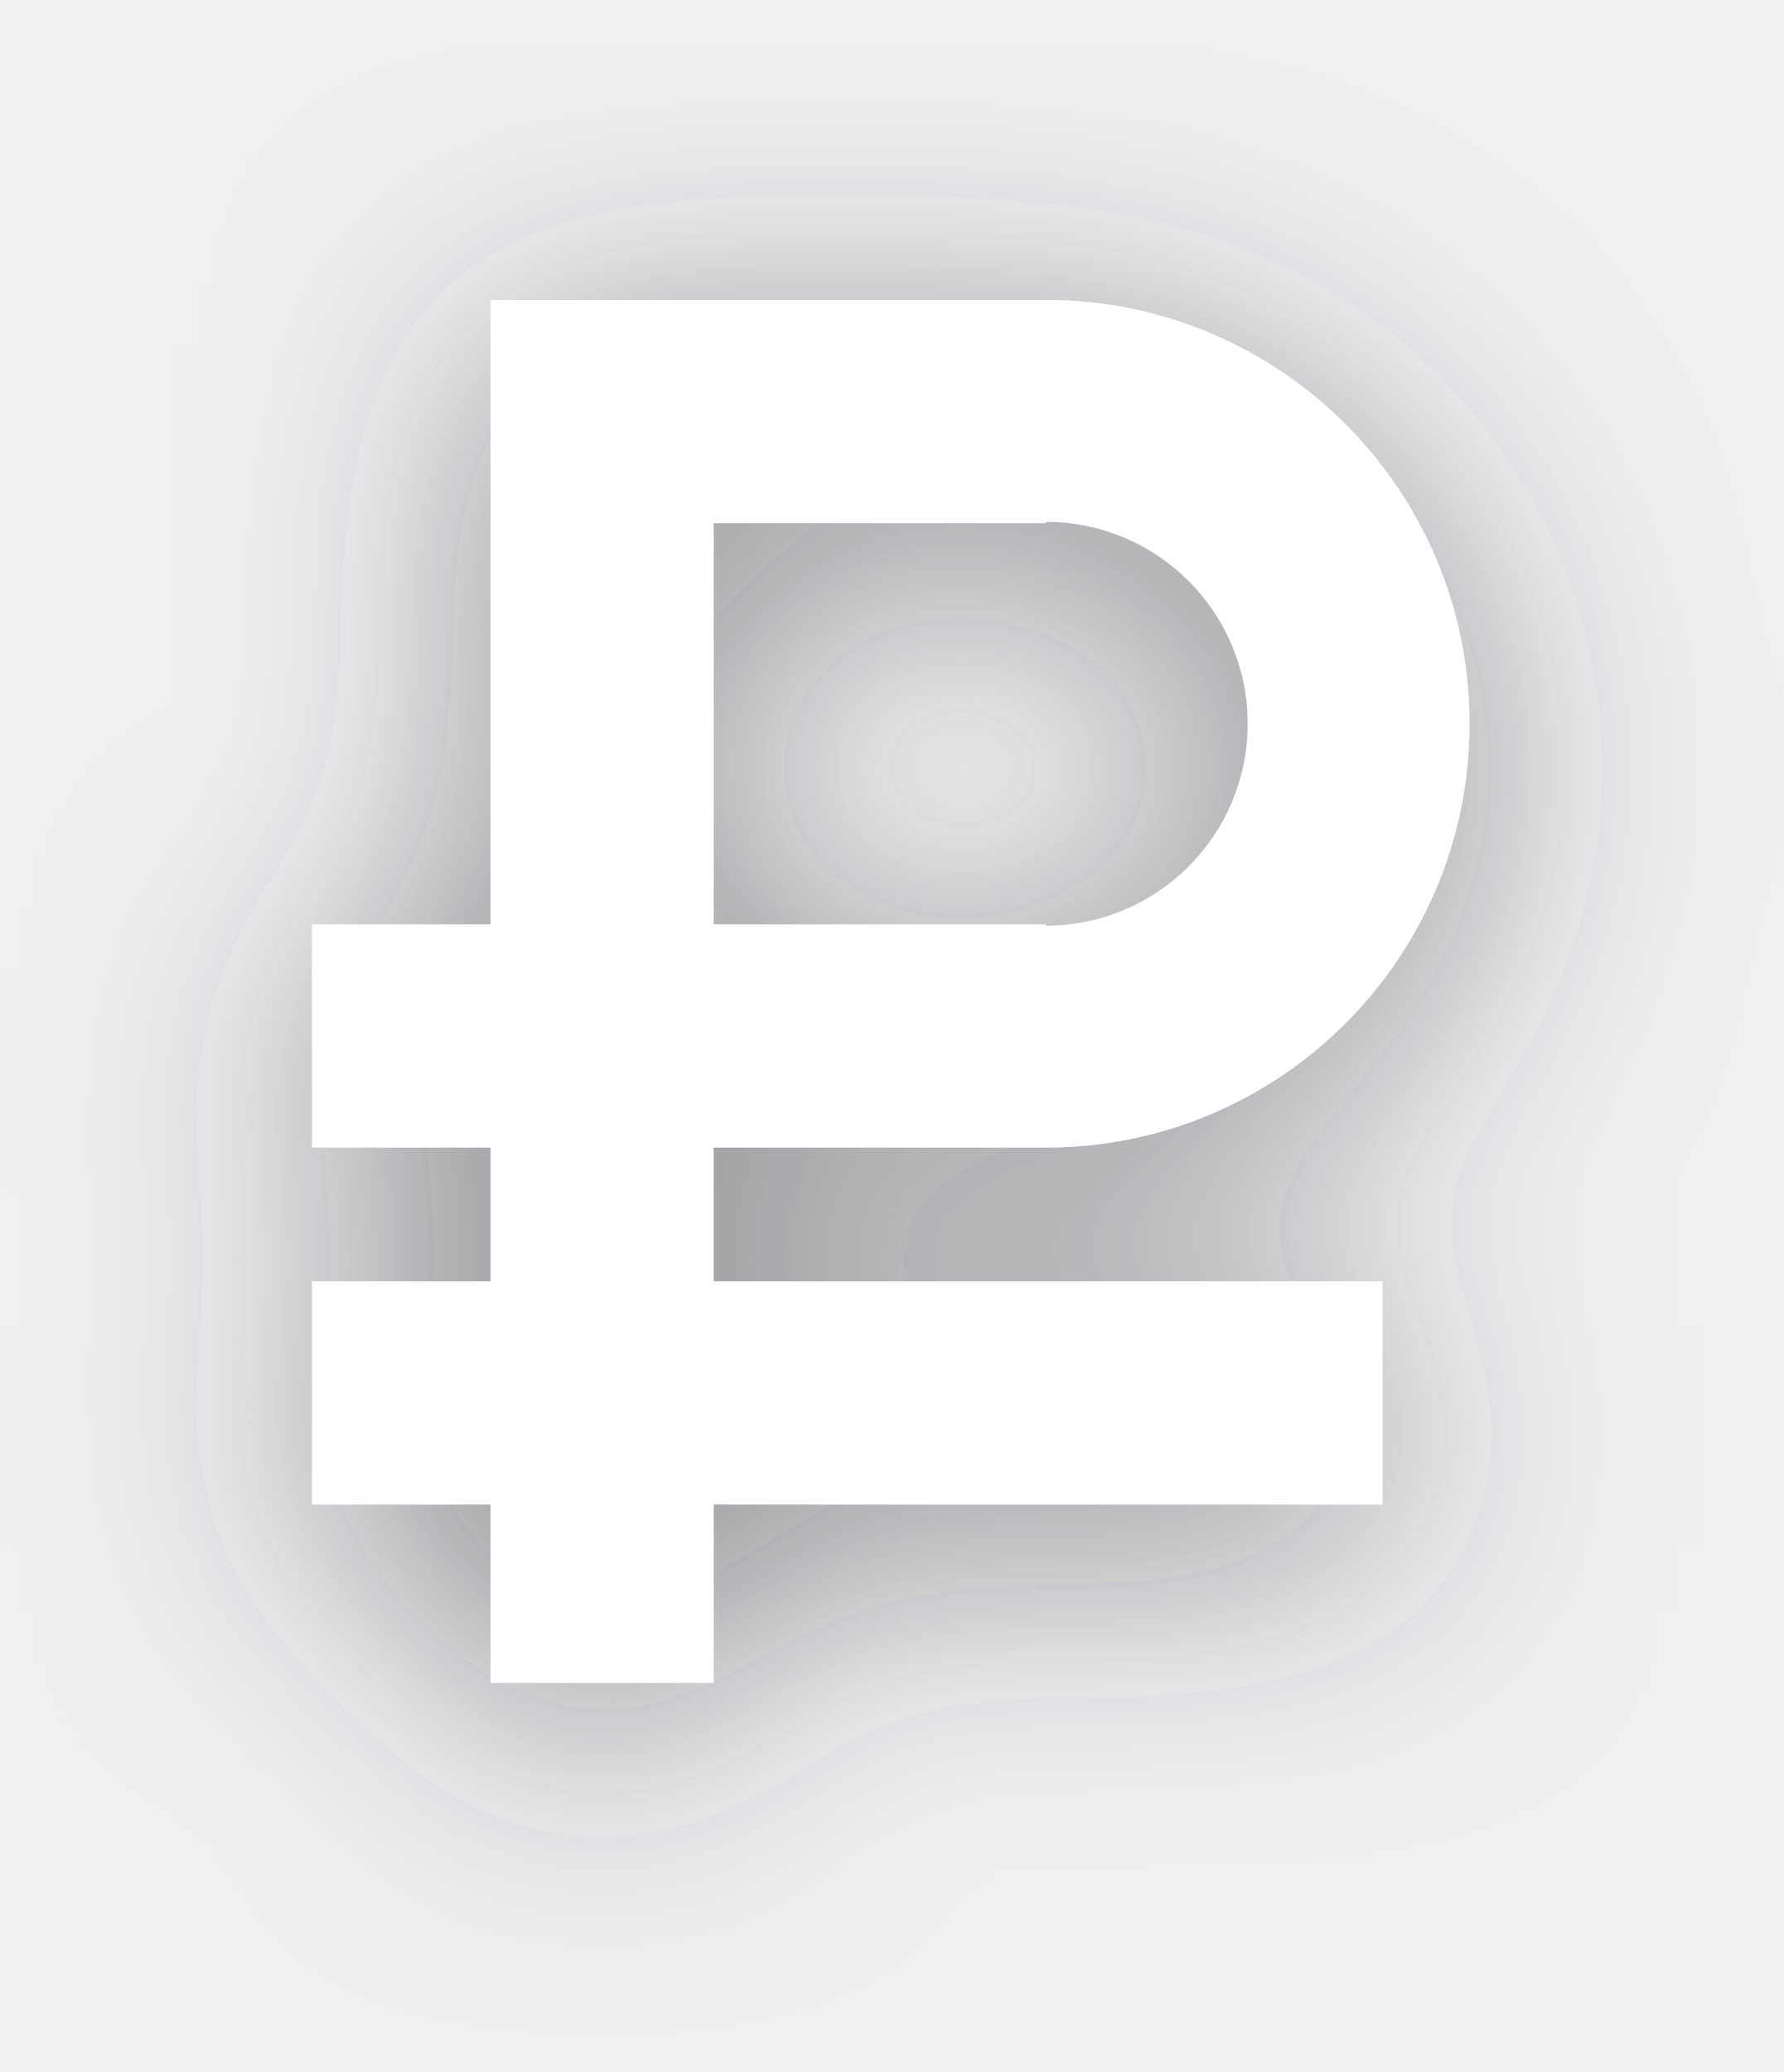
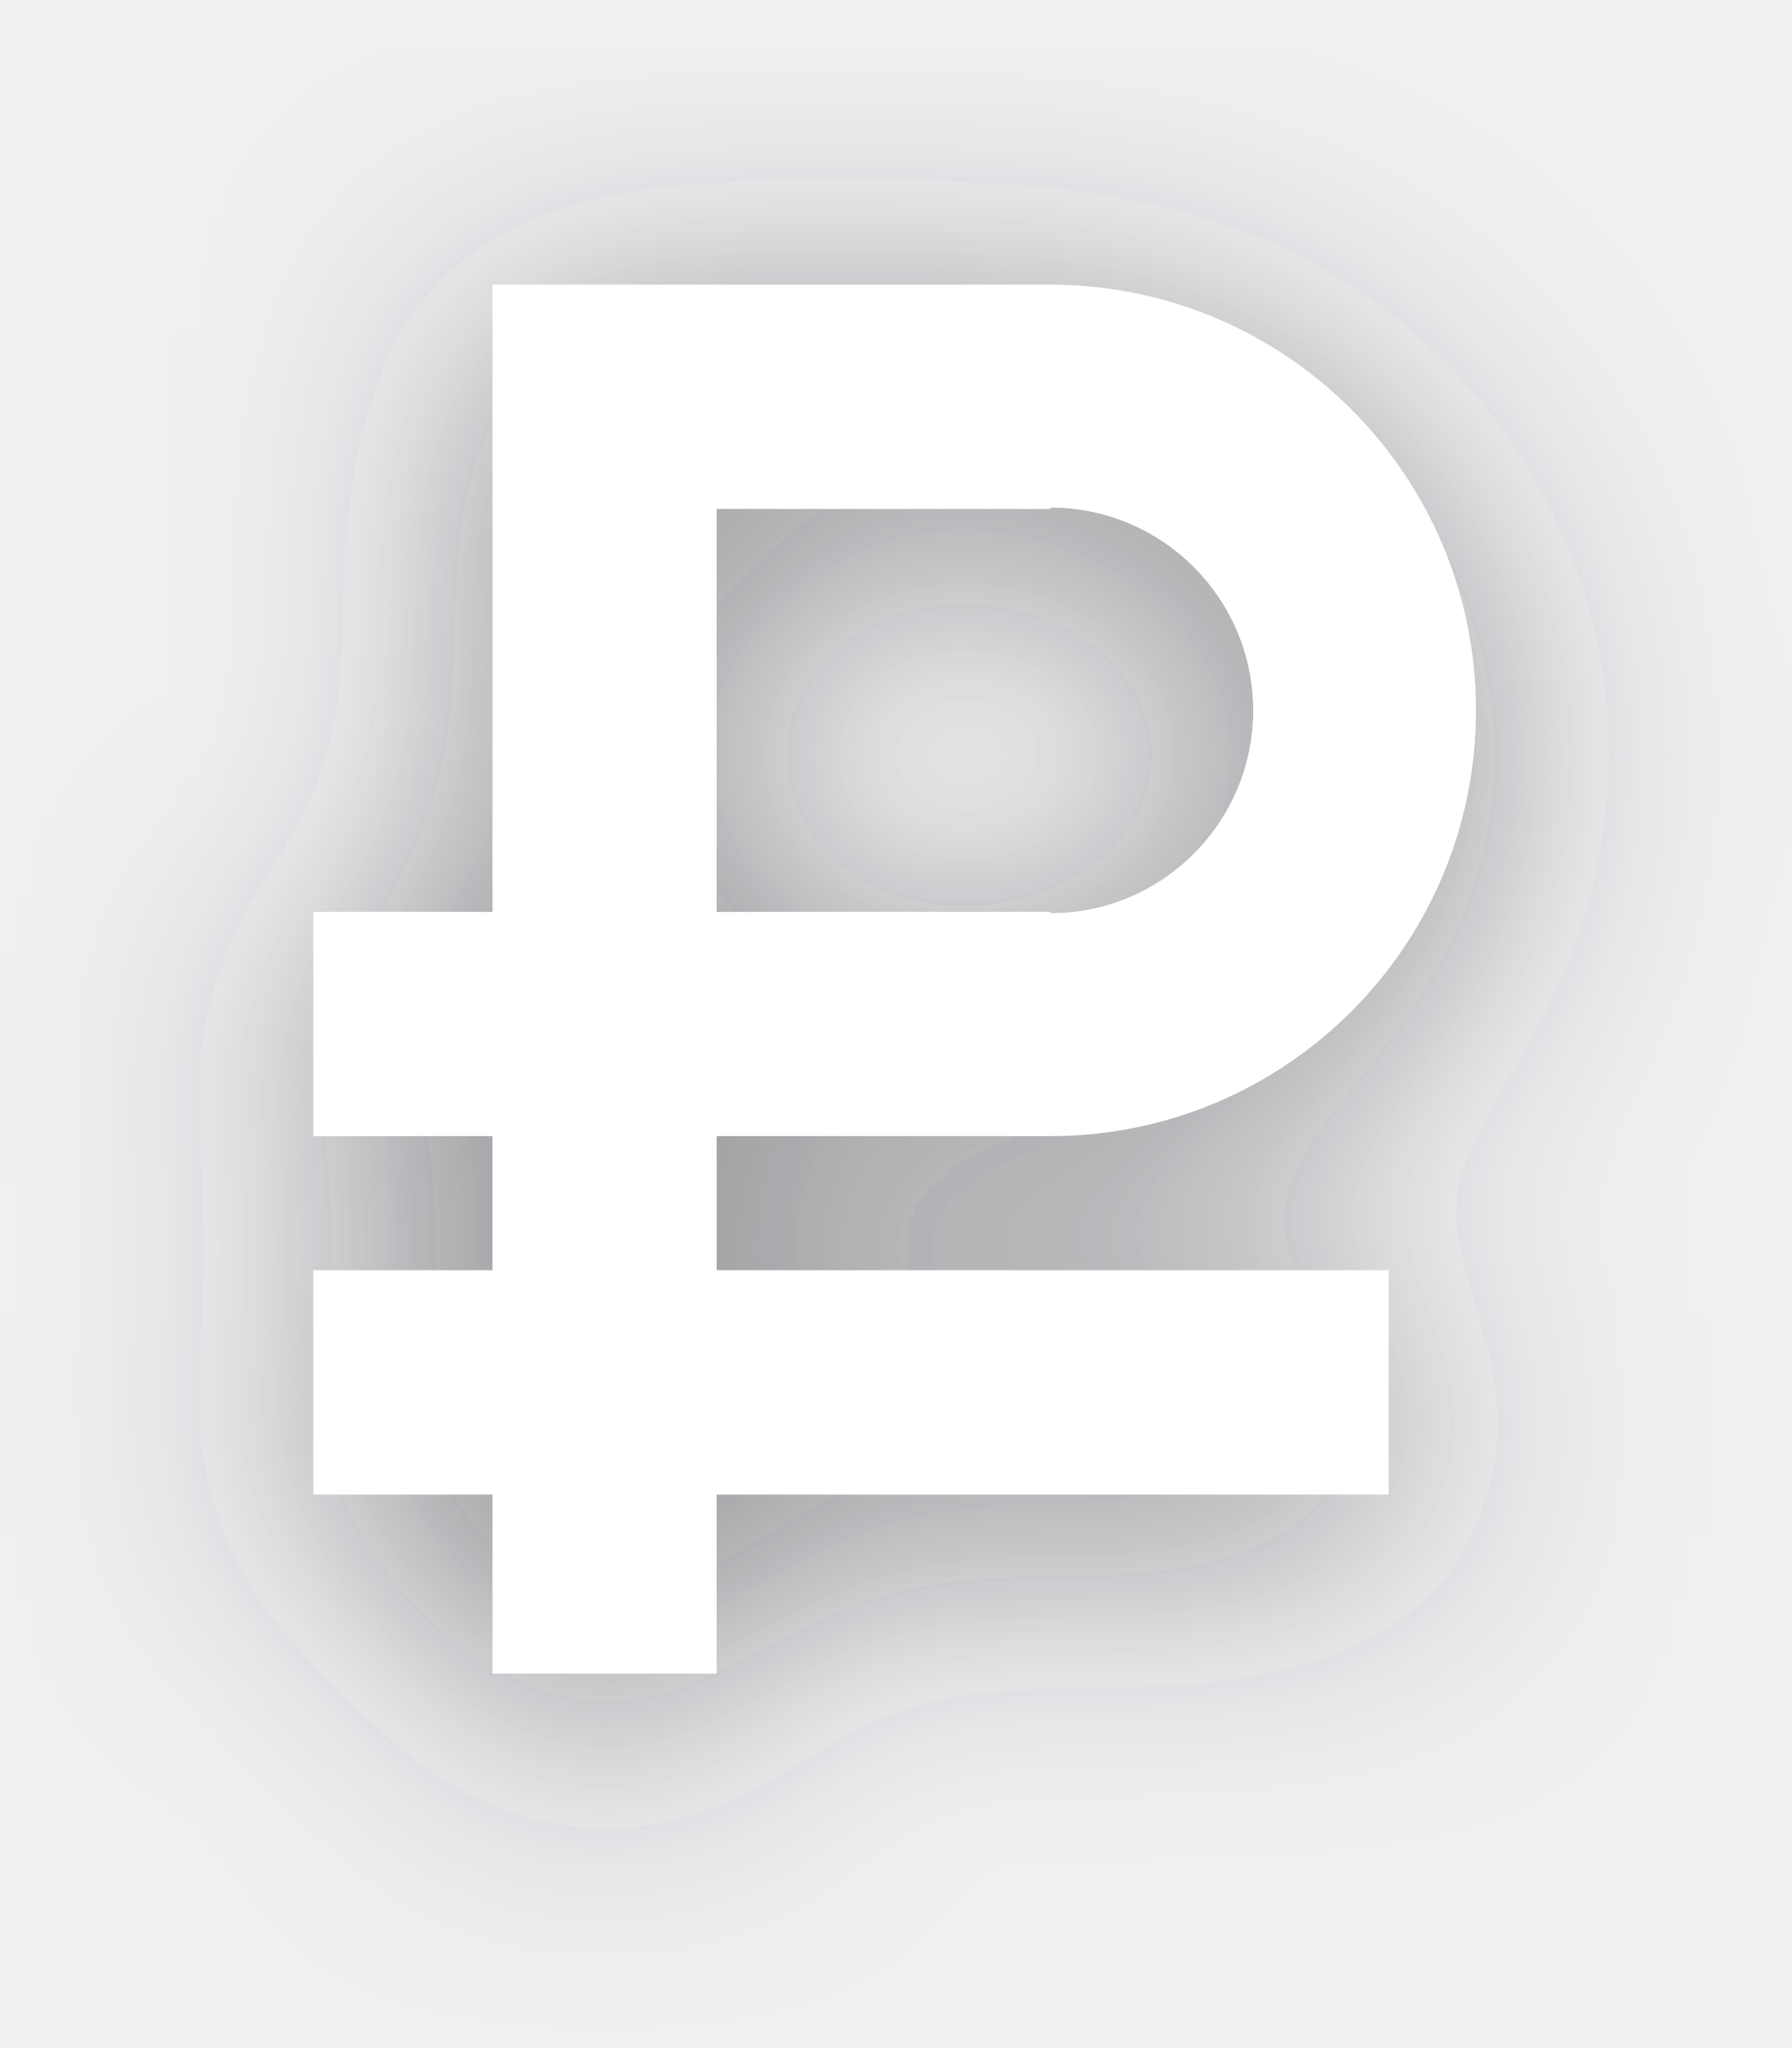
- <svg xmlns="http://www.w3.org/2000/svg" width="31" height="36" viewBox="0 0 40 45">
+ <svg xmlns="http://www.w3.org/2000/svg" width="35" height="40" viewBox="0 0 40 45">
  <defs>
    <filter id="a" filterUnits="userSpaceOnUse">
      <feGaussianBlur in="SourceGraphic" stdDeviation="3" />
      <feOffset dy="1" result="offsetBlur" />
      <feFlood flood-color="#313235" flood-opacity=".5" />
      <feComposite in2="offsetBlur" operator="in" result="dropShadow" />
      <feBlend in="SourceGraphic" in2="dropShadow" />
    </filter>
  </defs>
  <path d="M16 25h7.451a9.5 9.5 0 0 0 9.5-9.5 9.5 9.5 0 0 0-9.5-9.5H11v14H7v5h4v3H7v5h4v4h5v-4h15v-5H16v-3zm0-14h7.451v-.03a4.53 4.53 0 1 1 0 9.06V20H16v-9z" fill="#FFF" filter="url(#a)" />
</svg>
